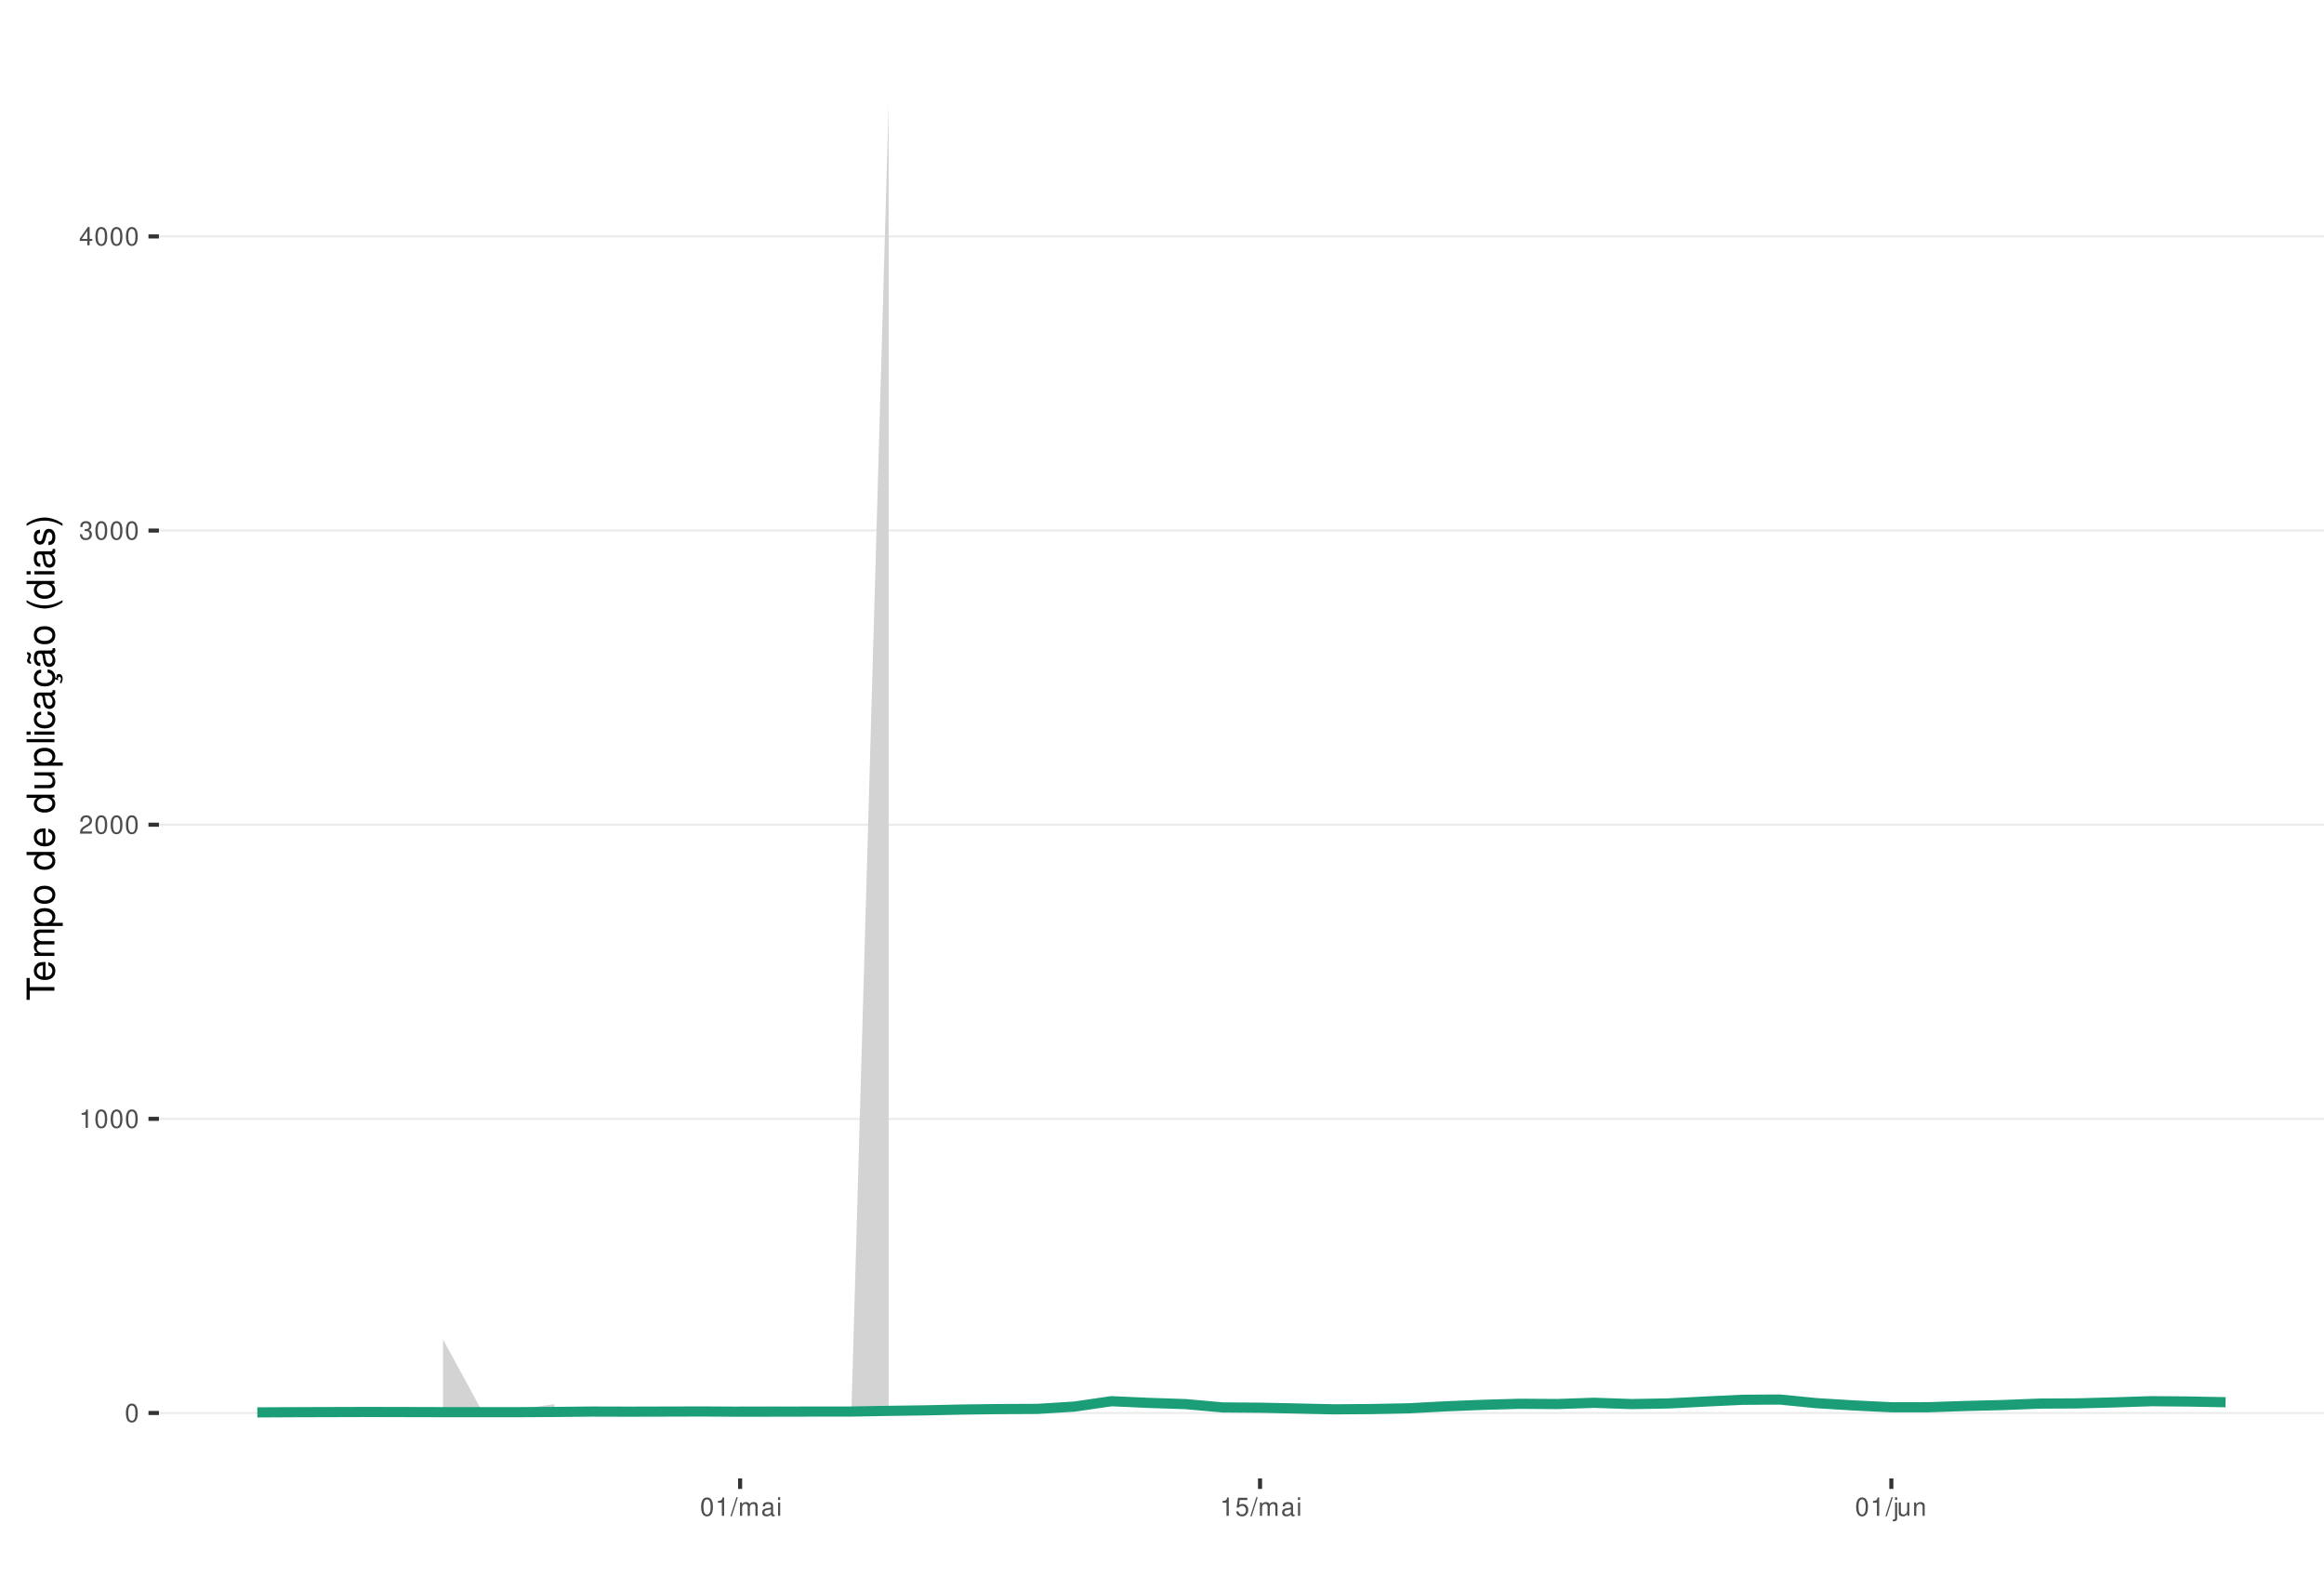
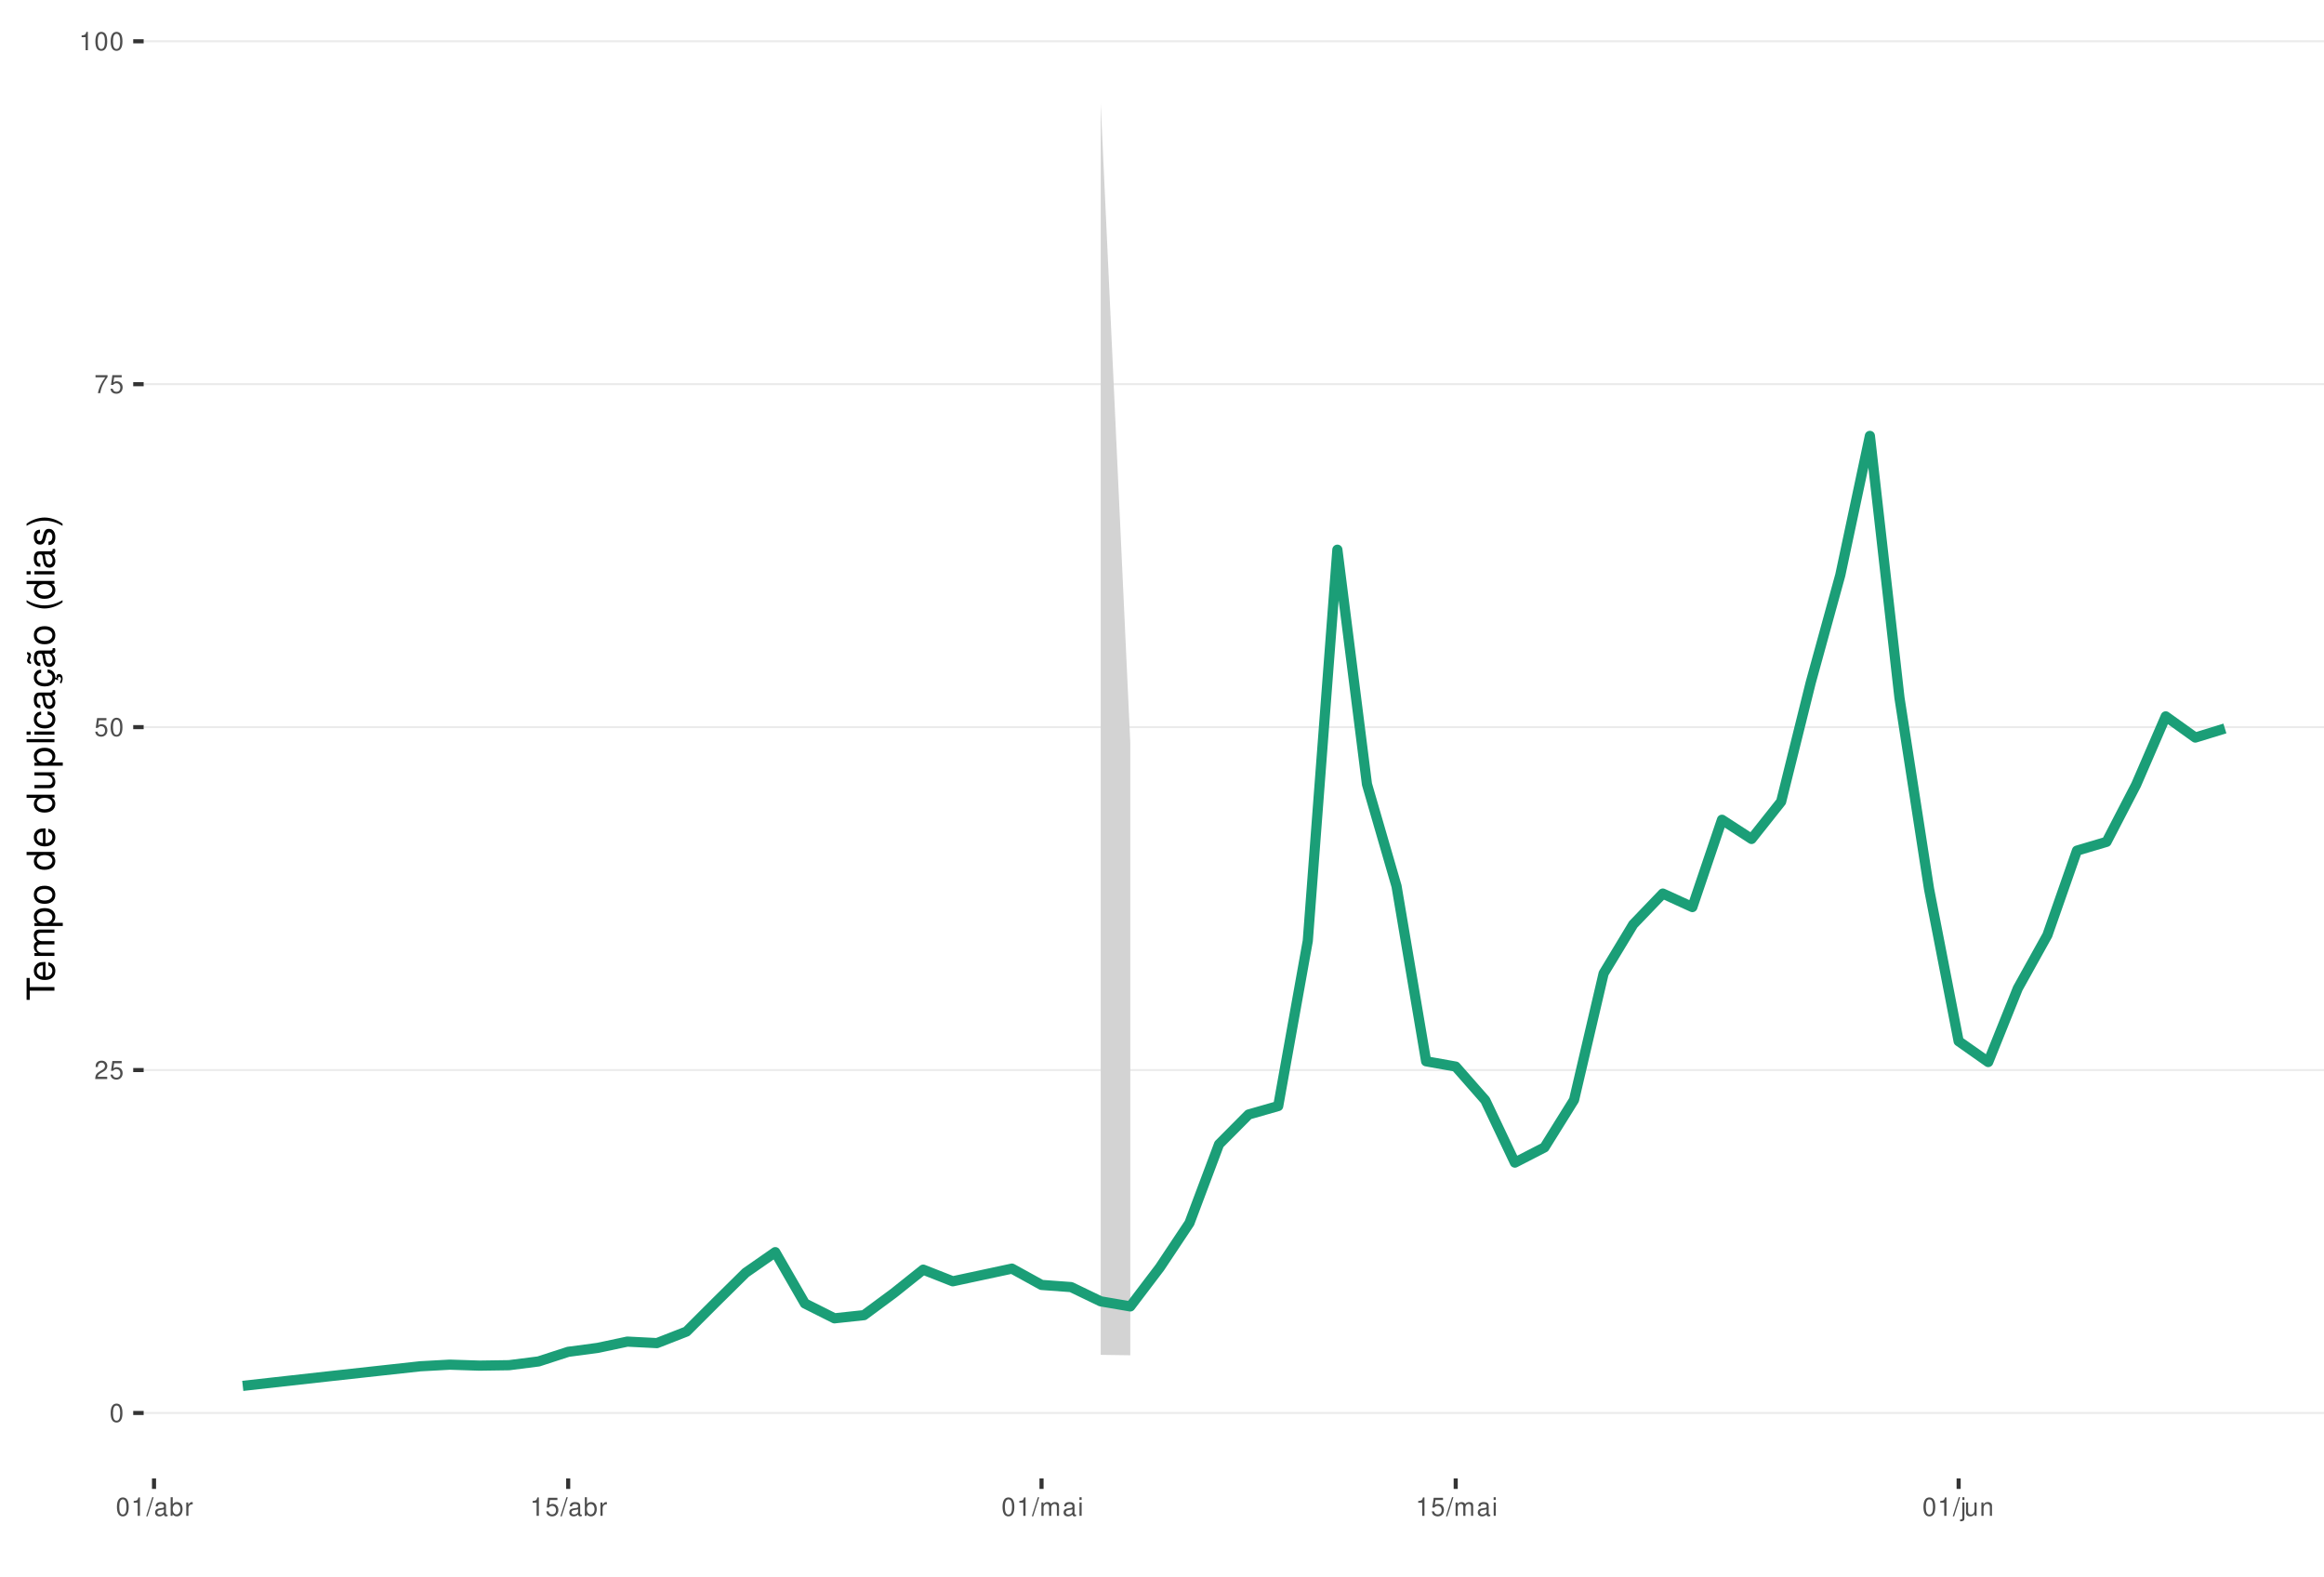
<svg xmlns="http://www.w3.org/2000/svg" xmlns:xlink="http://www.w3.org/1999/xlink" width="609pt" height="413pt" viewBox="0 0 609 413" version="1.1">
  <defs>
    <g>
      <symbol overflow="visible" id="glyph0-0">
        <path style="stroke:none;" d="" />
      </symbol>
      <symbol overflow="visible" id="glyph0-1">
        <path style="stroke:none;" d="M 1.828 -4.812 C 1.391 -4.812 0.984 -4.609 0.75 -4.281 C 0.438 -3.859 0.281 -3.219 0.281 -2.328 C 0.281 -0.703 0.812 0.156 1.828 0.156 C 2.828 0.156 3.375 -0.703 3.375 -2.297 C 3.375 -3.219 3.234 -3.844 2.922 -4.281 C 2.672 -4.625 2.281 -4.812 1.828 -4.812 Z M 1.828 -4.297 C 2.469 -4.297 2.781 -3.641 2.781 -2.344 C 2.781 -0.969 2.469 -0.328 1.812 -0.328 C 1.203 -0.328 0.891 -1 0.891 -2.328 C 0.891 -3.641 1.203 -4.297 1.828 -4.297 Z M 1.828 -4.297 " />
      </symbol>
      <symbol overflow="visible" id="glyph0-2">
+         <path style="stroke:none;" d="M 3.375 -0.578 L 0.891 -0.578 C 0.938 -0.984 1.156 -1.234 1.734 -1.578 L 2.406 -1.953 C 3.062 -2.328 3.406 -2.812 3.406 -3.406 C 3.406 -3.812 3.234 -4.188 2.969 -4.438 C 2.688 -4.688 2.344 -4.812 1.891 -4.812 C 1.297 -4.812 0.844 -4.594 0.578 -4.188 C 0.422 -3.938 0.344 -3.641 0.328 -3.141 L 0.922 -3.141 C 0.938 -3.469 0.984 -3.672 1.062 -3.828 C 1.219 -4.125 1.516 -4.297 1.875 -4.297 C 2.406 -4.297 2.797 -3.906 2.797 -3.391 C 2.797 -3.016 2.578 -2.672 2.156 -2.438 L 1.547 -2.078 C 0.562 -1.516 0.281 -1.062 0.219 0 L 3.375 0 Z M 3.375 -0.578 " />
+       </symbol>
+       <symbol overflow="visible" id="glyph0-3">
+         <path style="stroke:none;" d="M 3.172 -4.719 L 0.734 -4.719 L 0.375 -2.156 L 0.922 -2.156 C 1.188 -2.469 1.422 -2.594 1.797 -2.594 C 2.422 -2.594 2.812 -2.156 2.812 -1.453 C 2.812 -0.781 2.422 -0.359 1.781 -0.359 C 1.266 -0.359 0.953 -0.625 0.812 -1.156 L 0.234 -1.156 C 0.312 -0.766 0.375 -0.578 0.516 -0.406 C 0.781 -0.047 1.266 0.156 1.797 0.156 C 2.75 0.156 3.422 -0.547 3.422 -1.531 C 3.422 -2.469 2.797 -3.109 1.891 -3.109 C 1.562 -3.109 1.297 -3.016 1.016 -2.828 L 1.203 -4.141 L 3.172 -4.141 Z M 3.172 -4.719 " />
+       </symbol>
+       <symbol overflow="visible" id="glyph0-4">
+         <path style="stroke:none;" d="M 3.469 -4.719 L 0.312 -4.719 L 0.312 -4.141 L 2.859 -4.141 C 1.734 -2.531 1.266 -1.547 0.922 0 L 1.547 0 C 1.797 -1.516 2.391 -2.812 3.469 -4.234 Z M 3.469 -4.719 " />
+       </symbol>
+       <symbol overflow="visible" id="glyph0-5">
        <path style="stroke:none;" d="M 1.719 -3.422 L 1.719 0 L 2.312 0 L 2.312 -4.812 L 1.922 -4.812 C 1.719 -4.078 1.578 -3.969 0.672 -3.859 L 0.672 -3.422 Z M 1.719 -3.422 " />
-       </symbol>
-       <symbol overflow="visible" id="glyph0-3">
-         <path style="stroke:none;" d="M 3.375 -0.578 L 0.891 -0.578 C 0.938 -0.984 1.156 -1.234 1.734 -1.578 L 2.406 -1.953 C 3.062 -2.328 3.406 -2.812 3.406 -3.406 C 3.406 -3.812 3.234 -4.188 2.969 -4.438 C 2.688 -4.688 2.344 -4.812 1.891 -4.812 C 1.297 -4.812 0.844 -4.594 0.578 -4.188 C 0.422 -3.938 0.344 -3.641 0.328 -3.141 L 0.922 -3.141 C 0.938 -3.469 0.984 -3.672 1.062 -3.828 C 1.219 -4.125 1.516 -4.297 1.875 -4.297 C 2.406 -4.297 2.797 -3.906 2.797 -3.391 C 2.797 -3.016 2.578 -2.672 2.156 -2.438 L 1.547 -2.078 C 0.562 -1.516 0.281 -1.062 0.219 0 L 3.375 0 Z M 3.375 -0.578 " />
-       </symbol>
-       <symbol overflow="visible" id="glyph0-4">
-         <path style="stroke:none;" d="M 1.469 -2.219 L 1.797 -2.219 C 2.422 -2.219 2.766 -1.922 2.766 -1.344 C 2.766 -0.734 2.406 -0.359 1.797 -0.359 C 1.156 -0.359 0.844 -0.688 0.797 -1.391 L 0.219 -1.391 C 0.234 -1.016 0.312 -0.766 0.422 -0.547 C 0.672 -0.078 1.125 0.156 1.766 0.156 C 2.75 0.156 3.375 -0.438 3.375 -1.344 C 3.375 -1.953 3.141 -2.297 2.562 -2.484 C 3.016 -2.672 3.234 -3 3.234 -3.484 C 3.234 -4.312 2.688 -4.812 1.797 -4.812 C 0.844 -4.812 0.328 -4.281 0.312 -3.266 L 0.906 -3.266 C 0.906 -3.547 0.938 -3.719 1 -3.875 C 1.141 -4.141 1.438 -4.297 1.797 -4.297 C 2.312 -4.297 2.625 -3.984 2.625 -3.469 C 2.625 -3.125 2.516 -2.922 2.25 -2.812 C 2.094 -2.75 1.875 -2.719 1.469 -2.703 Z M 1.469 -2.219 " />
-       </symbol>
-       <symbol overflow="visible" id="glyph0-5">
-         <path style="stroke:none;" d="M 2.172 -1.172 L 2.172 0 L 2.766 0 L 2.766 -1.172 L 3.469 -1.172 L 3.469 -1.688 L 2.766 -1.688 L 2.766 -4.812 L 2.328 -4.812 L 0.188 -1.781 L 0.188 -1.172 Z M 2.172 -1.688 L 0.703 -1.688 L 2.172 -3.812 Z M 2.172 -1.688 " />
      </symbol>
      <symbol overflow="visible" id="glyph0-6">
        <path style="stroke:none;" d="M 1.531 -4.859 L -0.047 0.141 L 0.312 0.141 L 1.891 -4.859 Z M 1.531 -4.859 " />
      </symbol>
      <symbol overflow="visible" id="glyph0-7">
+         <path style="stroke:none;" d="M 3.562 -0.328 C 3.5 -0.312 3.469 -0.312 3.438 -0.312 C 3.25 -0.312 3.141 -0.406 3.141 -0.578 L 3.141 -2.641 C 3.141 -3.25 2.688 -3.594 1.828 -3.594 C 1.312 -3.594 0.906 -3.438 0.672 -3.188 C 0.516 -3 0.453 -2.797 0.438 -2.453 L 0.984 -2.453 C 1.031 -2.875 1.297 -3.078 1.812 -3.078 C 2.312 -3.078 2.594 -2.891 2.594 -2.562 L 2.594 -2.406 C 2.578 -2.172 2.469 -2.078 2.016 -2.031 C 1.219 -1.922 1.109 -1.891 0.891 -1.812 C 0.484 -1.641 0.281 -1.328 0.281 -0.875 C 0.281 -0.25 0.719 0.156 1.422 0.156 C 1.859 0.156 2.219 0 2.609 -0.359 C 2.656 0 2.828 0.156 3.188 0.156 C 3.297 0.156 3.375 0.141 3.562 0.094 Z M 2.594 -1.094 C 2.594 -0.906 2.531 -0.797 2.375 -0.641 C 2.141 -0.438 1.875 -0.328 1.547 -0.328 C 1.109 -0.328 0.859 -0.547 0.859 -0.891 C 0.859 -1.266 1.094 -1.438 1.703 -1.531 C 2.297 -1.609 2.406 -1.641 2.594 -1.719 Z M 2.594 -1.094 " />
+       </symbol>
+       <symbol overflow="visible" id="glyph0-8">
+         <path style="stroke:none;" d="M 0.359 -4.859 L 0.359 0 L 0.859 0 L 0.859 -0.453 C 1.125 -0.047 1.484 0.156 1.969 0.156 C 2.875 0.156 3.484 -0.594 3.484 -1.75 C 3.484 -2.891 2.922 -3.594 1.984 -3.594 C 1.516 -3.594 1.172 -3.406 0.906 -3.016 L 0.906 -4.859 Z M 1.891 -3.062 C 2.5 -3.062 2.906 -2.531 2.906 -1.703 C 2.906 -0.906 2.484 -0.359 1.891 -0.359 C 1.297 -0.359 0.906 -0.906 0.906 -1.719 C 0.906 -2.531 1.297 -3.062 1.891 -3.062 Z M 1.891 -3.062 " />
+       </symbol>
+       <symbol overflow="visible" id="glyph0-9">
+         <path style="stroke:none;" d="M 0.453 -3.484 L 0.453 0 L 1.016 0 L 1.016 -1.812 C 1.031 -2.656 1.375 -3.016 2.141 -3 L 2.141 -3.562 C 2.047 -3.578 1.984 -3.594 1.922 -3.594 C 1.562 -3.594 1.297 -3.375 0.969 -2.859 L 0.969 -3.484 Z M 0.453 -3.484 " />
+       </symbol>
+       <symbol overflow="visible" id="glyph0-10">
        <path style="stroke:none;" d="M 0.469 -3.484 L 0.469 0 L 1.031 0 L 1.031 -2.188 C 1.031 -2.703 1.391 -3.109 1.844 -3.109 C 2.25 -3.109 2.484 -2.844 2.484 -2.406 L 2.484 0 L 3.047 0 L 3.047 -2.188 C 3.047 -2.703 3.422 -3.109 3.875 -3.109 C 4.266 -3.109 4.516 -2.844 4.516 -2.406 L 4.516 0 L 5.078 0 L 5.078 -2.609 C 5.078 -3.234 4.719 -3.594 4.062 -3.594 C 3.594 -3.594 3.312 -3.453 2.984 -3.062 C 2.781 -3.422 2.5 -3.594 2.047 -3.594 C 1.578 -3.594 1.266 -3.422 0.984 -3 L 0.984 -3.484 Z M 0.469 -3.484 " />
      </symbol>
-       <symbol overflow="visible" id="glyph0-8">
-         <path style="stroke:none;" d="M 3.562 -0.328 C 3.5 -0.312 3.469 -0.312 3.438 -0.312 C 3.25 -0.312 3.141 -0.406 3.141 -0.578 L 3.141 -2.641 C 3.141 -3.25 2.688 -3.594 1.828 -3.594 C 1.312 -3.594 0.906 -3.438 0.672 -3.188 C 0.516 -3 0.453 -2.797 0.438 -2.453 L 0.984 -2.453 C 1.031 -2.875 1.297 -3.078 1.812 -3.078 C 2.312 -3.078 2.594 -2.891 2.594 -2.562 L 2.594 -2.406 C 2.578 -2.172 2.469 -2.078 2.016 -2.031 C 1.219 -1.922 1.109 -1.891 0.891 -1.812 C 0.484 -1.641 0.281 -1.328 0.281 -0.875 C 0.281 -0.25 0.719 0.156 1.422 0.156 C 1.859 0.156 2.219 0 2.609 -0.359 C 2.656 0 2.828 0.156 3.188 0.156 C 3.297 0.156 3.375 0.141 3.562 0.094 Z M 2.594 -1.094 C 2.594 -0.906 2.531 -0.797 2.375 -0.641 C 2.141 -0.438 1.875 -0.328 1.547 -0.328 C 1.109 -0.328 0.859 -0.547 0.859 -0.891 C 0.859 -1.266 1.094 -1.438 1.703 -1.531 C 2.297 -1.609 2.406 -1.641 2.594 -1.719 Z M 2.594 -1.094 " />
-       </symbol>
-       <symbol overflow="visible" id="glyph0-9">
+       <symbol overflow="visible" id="glyph0-11">
        <path style="stroke:none;" d="M 1 -3.484 L 0.453 -3.484 L 0.453 0 L 1 0 Z M 1 -4.859 L 0.438 -4.859 L 0.438 -4.156 L 1 -4.156 Z M 1 -4.859 " />
      </symbol>
-       <symbol overflow="visible" id="glyph0-10">
-         <path style="stroke:none;" d="M 3.172 -4.719 L 0.734 -4.719 L 0.375 -2.156 L 0.922 -2.156 C 1.188 -2.469 1.422 -2.594 1.797 -2.594 C 2.422 -2.594 2.812 -2.156 2.812 -1.453 C 2.812 -0.781 2.422 -0.359 1.781 -0.359 C 1.266 -0.359 0.953 -0.625 0.812 -1.156 L 0.234 -1.156 C 0.312 -0.766 0.375 -0.578 0.516 -0.406 C 0.781 -0.047 1.266 0.156 1.797 0.156 C 2.75 0.156 3.422 -0.547 3.422 -1.531 C 3.422 -2.469 2.797 -3.109 1.891 -3.109 C 1.562 -3.109 1.297 -3.016 1.016 -2.828 L 1.203 -4.141 L 3.172 -4.141 Z M 3.172 -4.719 " />
-       </symbol>
-       <symbol overflow="visible" id="glyph0-11">
+       <symbol overflow="visible" id="glyph0-12">
        <path style="stroke:none;" d="M 0.469 -3.484 L 0.469 0.5 C 0.469 0.859 0.359 0.969 0.016 0.969 C -0.031 0.969 -0.047 0.969 -0.125 0.953 L -0.125 1.438 C -0.047 1.438 -0.016 1.453 0.062 1.453 C 0.688 1.453 1.016 1.203 1.016 0.719 L 1.016 -3.484 Z M 1.016 -4.859 L 0.469 -4.859 L 0.469 -4.156 L 1.016 -4.156 Z M 1.016 -4.859 " />
      </symbol>
-       <symbol overflow="visible" id="glyph0-12">
+       <symbol overflow="visible" id="glyph0-13">
        <path style="stroke:none;" d="M 3.203 0 L 3.203 -3.484 L 2.656 -3.484 L 2.656 -1.516 C 2.656 -0.797 2.281 -0.328 1.703 -0.328 C 1.266 -0.328 0.984 -0.594 0.984 -1.016 L 0.984 -3.484 L 0.438 -3.484 L 0.438 -0.797 C 0.438 -0.219 0.859 0.156 1.547 0.156 C 2.062 0.156 2.391 -0.031 2.703 -0.484 L 2.703 0 Z M 3.203 0 " />
      </symbol>
-       <symbol overflow="visible" id="glyph0-13">
+       <symbol overflow="visible" id="glyph0-14">
        <path style="stroke:none;" d="M 0.469 -3.484 L 0.469 0 L 1.031 0 L 1.031 -1.922 C 1.031 -2.641 1.391 -3.109 1.969 -3.109 C 2.406 -3.109 2.688 -2.828 2.688 -2.422 L 2.688 0 L 3.234 0 L 3.234 -2.641 C 3.234 -3.219 2.812 -3.594 2.141 -3.594 C 1.625 -3.594 1.281 -3.391 0.984 -2.906 L 0.984 -3.484 Z M 0.469 -3.484 " />
      </symbol>
      <symbol overflow="visible" id="glyph1-0">
        <path style="stroke:none;" d="" />
      </symbol>
      <symbol overflow="visible" id="glyph1-1">
        <path style="stroke:none;" d="M -6.469 -3.547 L -6.469 -5.938 L -7.297 -5.938 L -7.297 -0.203 L -6.469 -0.203 L -6.469 -2.609 L 0 -2.609 L 0 -3.547 Z M -6.469 -3.547 " />
      </symbol>
      <symbol overflow="visible" id="glyph1-2">
        <path style="stroke:none;" d="M -2.344 -5.125 C -3.141 -5.125 -3.625 -5.062 -4.016 -4.922 C -4.875 -4.578 -5.391 -3.781 -5.391 -2.797 C -5.391 -1.344 -4.281 -0.406 -2.547 -0.406 C -0.812 -0.406 0.234 -1.297 0.234 -2.781 C 0.234 -3.984 -0.453 -4.812 -1.594 -5.016 L -1.594 -4.188 C -0.906 -3.953 -0.547 -3.484 -0.547 -2.812 C -0.547 -2.281 -0.781 -1.828 -1.219 -1.547 C -1.516 -1.344 -1.812 -1.281 -2.344 -1.266 Z M -3.016 -1.297 C -3.984 -1.359 -4.625 -1.953 -4.625 -2.797 C -4.625 -3.641 -3.953 -4.234 -3.016 -4.234 Z M -3.016 -1.297 " />
      </symbol>
      <symbol overflow="visible" id="glyph1-3">
        <path style="stroke:none;" d="M -5.234 -0.703 L 0 -0.703 L 0 -1.547 L -3.297 -1.547 C -4.047 -1.547 -4.656 -2.094 -4.656 -2.766 C -4.656 -3.391 -4.281 -3.734 -3.609 -3.734 L 0 -3.734 L 0 -4.578 L -3.297 -4.578 C -4.047 -4.578 -4.656 -5.125 -4.656 -5.812 C -4.656 -6.422 -4.266 -6.781 -3.609 -6.781 L 0 -6.781 L 0 -7.625 L -3.938 -7.625 C -4.875 -7.625 -5.391 -7.078 -5.391 -6.094 C -5.391 -5.406 -5.188 -4.984 -4.594 -4.484 C -5.156 -4.188 -5.391 -3.766 -5.391 -3.078 C -5.391 -2.375 -5.125 -1.906 -4.5 -1.469 L -5.234 -1.469 Z M -5.234 -0.703 " />
      </symbol>
      <symbol overflow="visible" id="glyph1-4">
        <path style="stroke:none;" d="M 2.188 -0.547 L 2.188 -1.375 L -0.547 -1.375 C -0.016 -1.812 0.234 -2.312 0.234 -2.984 C 0.234 -4.344 -0.859 -5.234 -2.531 -5.234 C -4.297 -5.234 -5.391 -4.375 -5.391 -2.984 C -5.391 -2.266 -5.062 -1.703 -4.453 -1.312 L -5.234 -1.312 L -5.234 -0.547 Z M -4.609 -2.844 C -4.609 -3.766 -3.797 -4.359 -2.547 -4.359 C -1.359 -4.359 -0.547 -3.75 -0.547 -2.844 C -0.547 -1.953 -1.344 -1.375 -2.578 -1.375 C -3.812 -1.375 -4.609 -1.953 -4.609 -2.844 Z M -4.609 -2.844 " />
      </symbol>
      <symbol overflow="visible" id="glyph1-5">
        <path style="stroke:none;" d="M -5.391 -2.719 C -5.391 -1.234 -4.344 -0.359 -2.578 -0.359 C -0.812 -0.359 0.234 -1.234 0.234 -2.734 C 0.234 -4.203 -0.812 -5.094 -2.547 -5.094 C -4.359 -5.094 -5.391 -4.234 -5.391 -2.719 Z M -4.625 -2.734 C -4.625 -3.672 -3.844 -4.234 -2.547 -4.234 C -1.312 -4.234 -0.547 -3.656 -0.547 -2.734 C -0.547 -1.797 -1.312 -1.234 -2.578 -1.234 C -3.844 -1.234 -4.625 -1.797 -4.625 -2.734 Z M -4.625 -2.734 " />
      </symbol>
      <symbol overflow="visible" id="glyph1-6">
        <path style="stroke:none;" d="" />
      </symbol>
      <symbol overflow="visible" id="glyph1-7">
        <path style="stroke:none;" d="M -7.297 -4.953 L -7.297 -4.125 L -4.578 -4.125 C -5.109 -3.766 -5.391 -3.203 -5.391 -2.516 C -5.391 -1.156 -4.297 -0.266 -2.625 -0.266 C -0.859 -0.266 0.234 -1.125 0.234 -2.547 C 0.234 -3.266 -0.047 -3.766 -0.688 -4.203 L 0 -4.203 L 0 -4.953 Z M -4.609 -2.656 C -4.609 -3.547 -3.812 -4.125 -2.562 -4.125 C -1.344 -4.125 -0.547 -3.547 -0.547 -2.656 C -0.547 -1.734 -1.359 -1.125 -2.578 -1.125 C -3.797 -1.125 -4.609 -1.734 -4.609 -2.656 Z M -4.609 -2.656 " />
      </symbol>
      <symbol overflow="visible" id="glyph1-8">
        <path style="stroke:none;" d="M 0 -4.812 L -5.234 -4.812 L -5.234 -3.984 L -2.266 -3.984 C -1.203 -3.984 -0.5 -3.438 -0.5 -2.562 C -0.5 -1.906 -0.906 -1.484 -1.531 -1.484 L -5.234 -1.484 L -5.234 -0.656 L -1.203 -0.656 C -0.328 -0.656 0.234 -1.297 0.234 -2.312 C 0.234 -3.094 -0.047 -3.578 -0.734 -4.062 L 0 -4.062 Z M 0 -4.812 " />
      </symbol>
      <symbol overflow="visible" id="glyph1-9">
        <path style="stroke:none;" d="M -7.297 -1.516 L -7.297 -0.688 L 0 -0.688 L 0 -1.516 Z M -7.297 -1.516 " />
      </symbol>
      <symbol overflow="visible" id="glyph1-10">
        <path style="stroke:none;" d="M -5.234 -1.5 L -5.234 -0.672 L 0 -0.672 L 0 -1.5 Z M -7.297 -1.5 L -7.297 -0.656 L -6.234 -0.656 L -6.234 -1.5 Z M -7.297 -1.5 " />
      </symbol>
      <symbol overflow="visible" id="glyph1-11">
        <path style="stroke:none;" d="M -3.484 -4.703 C -3.984 -4.672 -4.312 -4.562 -4.609 -4.359 C -5.094 -4 -5.391 -3.375 -5.391 -2.641 C -5.391 -1.219 -4.266 -0.312 -2.531 -0.312 C -0.844 -0.312 0.234 -1.203 0.234 -2.625 C 0.234 -3.875 -0.516 -4.672 -1.797 -4.766 L -1.797 -3.938 C -0.953 -3.797 -0.547 -3.359 -0.547 -2.656 C -0.547 -1.734 -1.297 -1.188 -2.531 -1.188 C -3.844 -1.188 -4.625 -1.719 -4.625 -2.625 C -4.625 -3.328 -4.203 -3.766 -3.484 -3.875 Z M -3.484 -4.703 " />
      </symbol>
      <symbol overflow="visible" id="glyph1-12">
        <path style="stroke:none;" d="M -0.484 -5.344 C -0.469 -5.266 -0.469 -5.219 -0.469 -5.172 C -0.469 -4.875 -0.625 -4.719 -0.875 -4.719 L -3.953 -4.719 C -4.891 -4.719 -5.391 -4.047 -5.391 -2.75 C -5.391 -1.984 -5.172 -1.375 -4.781 -1.016 C -4.516 -0.766 -4.203 -0.672 -3.688 -0.656 L -3.688 -1.484 C -4.328 -1.562 -4.625 -1.938 -4.625 -2.719 C -4.625 -3.484 -4.344 -3.891 -3.844 -3.891 L -3.625 -3.891 C -3.266 -3.875 -3.125 -3.703 -3.047 -3.016 C -2.891 -1.844 -2.844 -1.656 -2.719 -1.344 C -2.453 -0.734 -2 -0.422 -1.312 -0.422 C -0.375 -0.422 0.234 -1.078 0.234 -2.141 C 0.234 -2.797 0 -3.328 -0.547 -3.922 C 0 -3.984 0.234 -4.234 0.234 -4.781 C 0.234 -4.953 0.203 -5.062 0.141 -5.344 Z M -1.656 -3.891 C -1.375 -3.891 -1.203 -3.812 -0.969 -3.562 C -0.656 -3.219 -0.5 -2.812 -0.5 -2.312 C -0.5 -1.672 -0.812 -1.297 -1.344 -1.297 C -1.891 -1.297 -2.172 -1.656 -2.297 -2.547 C -2.422 -3.438 -2.453 -3.609 -2.594 -3.891 Z M -1.656 -3.891 " />
      </symbol>
      <symbol overflow="visible" id="glyph1-13">
        <path style="stroke:none;" d="M 0.234 -2.641 C 0.234 -3.875 -0.547 -4.703 -1.797 -4.766 L -1.797 -3.938 C -0.953 -3.797 -0.531 -3.359 -0.531 -2.656 C -0.531 -1.734 -1.281 -1.188 -2.516 -1.188 C -3.844 -1.188 -4.625 -1.719 -4.625 -2.625 C -4.625 -3.328 -4.203 -3.766 -3.484 -3.875 L -3.484 -4.703 C -3.984 -4.672 -4.312 -4.562 -4.609 -4.359 C -5.094 -4 -5.391 -3.375 -5.391 -2.641 C -5.391 -1.219 -4.266 -0.312 -2.531 -0.312 C -1.469 -0.312 -0.625 -0.672 -0.156 -1.312 C 0.047 -1.594 0.125 -1.812 0.203 -2.25 L 0.922 -1.938 L 0.984 -2.062 C 0.938 -2.188 0.906 -2.25 0.906 -2.375 C 0.906 -2.656 1.047 -2.828 1.281 -2.828 C 1.547 -2.828 1.734 -2.594 1.734 -2.297 C 1.734 -2.031 1.672 -1.844 1.438 -1.406 L 1.406 -1.312 L 1.812 -1.094 C 2.078 -1.75 2.141 -1.953 2.141 -2.344 C 2.141 -3.109 1.781 -3.578 1.203 -3.578 C 0.781 -3.578 0.547 -3.297 0.547 -2.797 C 0.547 -2.703 0.547 -2.641 0.562 -2.516 Z M 0.234 -2.641 " />
      </symbol>
      <symbol overflow="visible" id="glyph1-14">
        <path style="stroke:none;" d="M -0.484 -5.344 C -0.469 -5.266 -0.469 -5.219 -0.469 -5.172 C -0.469 -4.875 -0.625 -4.719 -0.875 -4.719 L -3.953 -4.719 C -4.891 -4.719 -5.391 -4.047 -5.391 -2.75 C -5.391 -1.984 -5.172 -1.375 -4.781 -1.016 C -4.516 -0.766 -4.203 -0.672 -3.688 -0.656 L -3.688 -1.484 C -4.328 -1.562 -4.625 -1.938 -4.625 -2.719 C -4.625 -3.484 -4.344 -3.891 -3.844 -3.891 L -3.625 -3.891 C -3.266 -3.875 -3.125 -3.703 -3.047 -3.016 C -2.891 -1.844 -2.844 -1.656 -2.719 -1.344 C -2.453 -0.734 -2 -0.422 -1.312 -0.422 C -0.375 -0.422 0.234 -1.078 0.234 -2.141 C 0.234 -2.797 0 -3.328 -0.547 -3.922 C 0 -3.984 0.234 -4.234 0.234 -4.781 C 0.234 -4.953 0.203 -5.062 0.141 -5.344 Z M -1.656 -3.891 C -1.375 -3.891 -1.203 -3.812 -0.969 -3.562 C -0.656 -3.219 -0.5 -2.812 -0.5 -2.312 C -0.5 -1.672 -0.812 -1.297 -1.344 -1.297 C -1.891 -1.297 -2.172 -1.656 -2.297 -2.547 C -2.422 -3.438 -2.453 -3.609 -2.594 -3.891 Z M -7.172 -3.75 C -6.922 -3.672 -6.812 -3.547 -6.812 -3.375 C -6.812 -3.25 -6.875 -2.984 -6.984 -2.734 C -7.156 -2.312 -7.172 -2.25 -7.172 -2.047 C -7.172 -1.594 -6.797 -1.297 -6.141 -1.188 L -6.141 -1.766 C -6.375 -1.812 -6.5 -1.938 -6.5 -2.094 C -6.5 -2.203 -6.469 -2.344 -6.375 -2.578 C -6.156 -3.156 -6.125 -3.234 -6.125 -3.438 C -6.125 -3.922 -6.484 -4.219 -7.172 -4.312 Z M -7.172 -3.75 " />
      </symbol>
      <symbol overflow="visible" id="glyph1-15">
        <path style="stroke:none;" d="M -7.297 -2.359 C -5.984 -1.359 -4.156 -0.734 -2.594 -0.734 C -1.016 -0.734 0.812 -1.359 2.125 -2.359 L 2.125 -2.906 C 0.688 -2.031 -0.984 -1.547 -2.594 -1.547 C -4.188 -1.547 -5.875 -2.031 -7.297 -2.906 Z M -7.297 -2.359 " />
      </symbol>
      <symbol overflow="visible" id="glyph1-16">
        <path style="stroke:none;" d="M -3.781 -4.375 C -4.812 -4.375 -5.391 -3.688 -5.391 -2.484 C -5.391 -1.266 -4.766 -0.469 -3.797 -0.469 C -2.969 -0.469 -2.578 -0.891 -2.281 -2.125 L -2.094 -2.906 C -1.953 -3.484 -1.734 -3.719 -1.375 -3.719 C -0.875 -3.719 -0.547 -3.234 -0.547 -2.5 C -0.547 -2.047 -0.672 -1.672 -0.891 -1.453 C -1.047 -1.328 -1.188 -1.266 -1.562 -1.219 L -1.562 -0.344 C -0.344 -0.375 0.234 -1.062 0.234 -2.438 C 0.234 -3.75 -0.422 -4.594 -1.438 -4.594 C -2.203 -4.594 -2.641 -4.156 -2.891 -3.109 L -3.078 -2.312 C -3.234 -1.625 -3.453 -1.344 -3.828 -1.344 C -4.312 -1.344 -4.625 -1.766 -4.625 -2.453 C -4.625 -3.125 -4.328 -3.484 -3.781 -3.5 Z M -3.781 -4.375 " />
      </symbol>
      <symbol overflow="visible" id="glyph1-17">
        <path style="stroke:none;" d="M 2.125 -0.938 C 0.812 -1.938 -1.016 -2.562 -2.578 -2.562 C -4.156 -2.562 -5.984 -1.938 -7.297 -0.938 L -7.297 -0.375 C -5.859 -1.266 -4.188 -1.75 -2.578 -1.75 C -0.984 -1.75 0.703 -1.266 2.125 -0.375 Z M 2.125 -0.938 " />
      </symbol>
    </g>
    <clipPath id="clip1">
-       <path d="M 41.645 9.961 L 609 9.961 L 609 387.328 L 41.645 387.328 Z M 41.645 9.961 " />
+       <path d="M 37.645 9.961 L 609 9.961 L 609 387.328 L 37.645 387.328 Z M 37.645 9.961 " />
    </clipPath>
    <clipPath id="clip2">
-       <path d="M 41.645 369 L 609 369 L 609 371 L 41.645 371 Z M 41.645 369 " />
+       <path d="M 37.645 369 L 609 369 L 609 371 L 37.645 371 Z M 37.645 369 " />
    </clipPath>
    <clipPath id="clip3">
-       <path d="M 41.645 292 L 609 292 L 609 294 L 41.645 294 Z M 41.645 292 " />
+       <path d="M 37.645 280 L 609 280 L 609 281 L 37.645 281 Z M 37.645 280 " />
    </clipPath>
    <clipPath id="clip4">
-       <path d="M 41.645 215 L 609 215 L 609 217 L 41.645 217 Z M 41.645 215 " />
+       <path d="M 37.645 190 L 609 190 L 609 191 L 37.645 191 Z M 37.645 190 " />
    </clipPath>
    <clipPath id="clip5">
-       <path d="M 41.645 138 L 609 138 L 609 140 L 41.645 140 Z M 41.645 138 " />
+       <path d="M 37.645 100 L 609 100 L 609 101 L 37.645 101 Z M 37.645 100 " />
    </clipPath>
    <clipPath id="clip6">
-       <path d="M 41.645 61 L 609 61 L 609 63 L 41.645 63 Z M 41.645 61 " />
+       <path d="M 37.645 10 L 609 10 L 609 12 L 37.645 12 Z M 37.645 10 " />
    </clipPath>
  </defs>
  <g id="surface261">
    <rect x="0" y="0" width="609" height="413" style="fill:rgb(100%,100%,100%);fill-opacity:1;stroke:none;" />
    <rect x="0" y="0" width="609" height="413" style="fill:rgb(100%,100%,100%);fill-opacity:1;stroke:none;" />
    <path style="fill:none;stroke-width:1.067;stroke-linecap:round;stroke-linejoin:round;stroke:rgb(100%,100%,100%);stroke-opacity:1;stroke-miterlimit:10;" d="M 0 413 L 609 413 L 609 0 L 0 0 Z M 0 413 " />
    <g clip-path="url(#clip1)" clip-rule="nonzero">
-       <path style=" stroke:none;fill-rule:nonzero;fill:rgb(100%,100%,100%);fill-opacity:1;" d="M 41.645 387.328 L 609 387.328 L 609 9.961 L 41.645 9.961 Z M 41.645 387.328 " />
+       <path style=" stroke:none;fill-rule:nonzero;fill:rgb(100%,100%,100%);fill-opacity:1;" d="M 37.645 387.328 L 609 387.328 L 609 9.961 L 37.645 9.961 Z M 37.645 387.328 " />
    </g>
    <g clip-path="url(#clip2)" clip-rule="nonzero">
-       <path style="fill:none;stroke-width:0.533;stroke-linecap:butt;stroke-linejoin:round;stroke:rgb(92.157%,92.157%,92.157%);stroke-opacity:1;stroke-miterlimit:10;" d="M 41.645 370.176 L 609 370.176 " />
+       <path style="fill:none;stroke-width:0.533;stroke-linecap:butt;stroke-linejoin:round;stroke:rgb(92.157%,92.157%,92.157%);stroke-opacity:1;stroke-miterlimit:10;" d="M 37.645 370.176 L 609 370.176 " />
    </g>
    <g clip-path="url(#clip3)" clip-rule="nonzero">
-       <path style="fill:none;stroke-width:0.533;stroke-linecap:butt;stroke-linejoin:round;stroke:rgb(92.157%,92.157%,92.157%);stroke-opacity:1;stroke-miterlimit:10;" d="M 41.645 293.117 L 609 293.117 " />
+       <path style="fill:none;stroke-width:0.533;stroke-linecap:butt;stroke-linejoin:round;stroke:rgb(92.157%,92.157%,92.157%);stroke-opacity:1;stroke-miterlimit:10;" d="M 37.645 280.336 L 609 280.336 " />
    </g>
    <g clip-path="url(#clip4)" clip-rule="nonzero">
-       <path style="fill:none;stroke-width:0.533;stroke-linecap:butt;stroke-linejoin:round;stroke:rgb(92.157%,92.157%,92.157%);stroke-opacity:1;stroke-miterlimit:10;" d="M 41.645 216.055 L 609 216.055 " />
+       <path style="fill:none;stroke-width:0.533;stroke-linecap:butt;stroke-linejoin:round;stroke:rgb(92.157%,92.157%,92.157%);stroke-opacity:1;stroke-miterlimit:10;" d="M 37.645 190.496 L 609 190.496 " />
    </g>
    <g clip-path="url(#clip5)" clip-rule="nonzero">
-       <path style="fill:none;stroke-width:0.533;stroke-linecap:butt;stroke-linejoin:round;stroke:rgb(92.157%,92.157%,92.157%);stroke-opacity:1;stroke-miterlimit:10;" d="M 41.645 138.996 L 609 138.996 " />
+       <path style="fill:none;stroke-width:0.533;stroke-linecap:butt;stroke-linejoin:round;stroke:rgb(92.157%,92.157%,92.157%);stroke-opacity:1;stroke-miterlimit:10;" d="M 37.645 100.652 L 609 100.652 " />
    </g>
    <g clip-path="url(#clip6)" clip-rule="nonzero">
-       <path style="fill:none;stroke-width:0.533;stroke-linecap:butt;stroke-linejoin:round;stroke:rgb(92.157%,92.157%,92.157%);stroke-opacity:1;stroke-miterlimit:10;" d="M 41.645 61.934 L 609 61.934 " />
-     </g>
-     <path style=" stroke:none;fill-rule:nonzero;fill:rgb(82.745%,82.745%,82.745%);fill-opacity:1;" d="M 116.094 350.91 L 125.824 368.777 L 135.555 369.238 L 145.285 367.855 L 145.285 370.035 L 135.555 370.059 L 125.824 370.066 L 116.094 370.07 Z M 116.094 350.91 " />
-     <path style=" stroke:none;fill-rule:nonzero;fill:rgb(82.745%,82.745%,82.745%);fill-opacity:1;" d="M 193.945 368.484 L 203.676 368.543 L 213.41 368.672 L 223.141 368.793 L 232.871 27.117 L 232.871 369.898 L 223.141 369.957 L 213.41 369.965 L 203.676 369.977 L 193.945 369.992 Z M 193.945 368.484 " />
-     <path style="fill:none;stroke-width:2.667;stroke-linecap:butt;stroke-linejoin:round;stroke:rgb(10.588%,61.961%,46.667%);stroke-opacity:1;stroke-miterlimit:10;" d="M 67.434 370.023 L 77.164 369.969 L 96.629 369.914 L 116.094 369.961 L 125.824 369.969 L 135.555 369.965 L 145.285 369.906 L 155.02 369.805 L 164.75 369.832 L 184.215 369.781 L 193.945 369.84 L 203.676 369.82 L 213.41 369.805 L 223.141 369.797 L 232.871 369.621 L 242.605 369.484 L 252.336 369.273 L 262.066 369.152 L 271.797 369.105 L 281.531 368.504 L 291.262 367.09 L 300.992 367.531 L 310.727 367.855 L 320.457 368.723 L 330.188 368.797 L 339.922 369.004 L 349.652 369.223 L 359.383 369.148 L 369.113 368.953 L 378.848 368.434 L 388.578 368.039 L 398.309 367.766 L 408.043 367.832 L 417.773 367.504 L 427.504 367.84 L 437.238 367.676 L 446.969 367.172 L 456.699 366.715 L 466.43 366.656 L 476.164 367.613 L 485.895 368.203 L 495.625 368.68 L 505.359 368.672 L 515.09 368.34 L 524.82 368.098 L 534.555 367.715 L 544.285 367.664 L 554.016 367.402 L 563.746 367.086 L 573.48 367.172 L 583.211 367.359 " />
-     <g style="fill:rgb(30.196%,30.196%,30.196%);fill-opacity:1;">
-       <use xlink:href="#glyph0-1" x="32.715" y="372.523" />
-     </g>
-     <g style="fill:rgb(30.196%,30.196%,30.196%);fill-opacity:1;">
-       <use xlink:href="#glyph0-2" x="20.715" y="295.465" />
-       <use xlink:href="#glyph0-1" x="24.715" y="295.465" />
-       <use xlink:href="#glyph0-1" x="28.715" y="295.465" />
-       <use xlink:href="#glyph0-1" x="32.715" y="295.465" />
-     </g>
-     <g style="fill:rgb(30.196%,30.196%,30.196%);fill-opacity:1;">
-       <use xlink:href="#glyph0-3" x="20.715" y="218.402" />
-       <use xlink:href="#glyph0-1" x="24.715" y="218.402" />
-       <use xlink:href="#glyph0-1" x="28.715" y="218.402" />
-       <use xlink:href="#glyph0-1" x="32.715" y="218.402" />
-     </g>
-     <g style="fill:rgb(30.196%,30.196%,30.196%);fill-opacity:1;">
-       <use xlink:href="#glyph0-4" x="20.715" y="141.344" />
-       <use xlink:href="#glyph0-1" x="24.715" y="141.344" />
-       <use xlink:href="#glyph0-1" x="28.715" y="141.344" />
-       <use xlink:href="#glyph0-1" x="32.715" y="141.344" />
-     </g>
-     <g style="fill:rgb(30.196%,30.196%,30.196%);fill-opacity:1;">
-       <use xlink:href="#glyph0-5" x="20.715" y="64.281" />
-       <use xlink:href="#glyph0-1" x="24.715" y="64.281" />
-       <use xlink:href="#glyph0-1" x="28.715" y="64.281" />
-       <use xlink:href="#glyph0-1" x="32.715" y="64.281" />
-     </g>
-     <path style="fill:none;stroke-width:1.067;stroke-linecap:butt;stroke-linejoin:round;stroke:rgb(20%,20%,20%);stroke-opacity:1;stroke-miterlimit:10;" d="M 38.906 370.176 L 41.645 370.176 " />
-     <path style="fill:none;stroke-width:1.067;stroke-linecap:butt;stroke-linejoin:round;stroke:rgb(20%,20%,20%);stroke-opacity:1;stroke-miterlimit:10;" d="M 38.906 293.117 L 41.645 293.117 " />
-     <path style="fill:none;stroke-width:1.067;stroke-linecap:butt;stroke-linejoin:round;stroke:rgb(20%,20%,20%);stroke-opacity:1;stroke-miterlimit:10;" d="M 38.906 216.055 L 41.645 216.055 " />
-     <path style="fill:none;stroke-width:1.067;stroke-linecap:butt;stroke-linejoin:round;stroke:rgb(20%,20%,20%);stroke-opacity:1;stroke-miterlimit:10;" d="M 38.906 138.996 L 41.645 138.996 " />
-     <path style="fill:none;stroke-width:1.067;stroke-linecap:butt;stroke-linejoin:round;stroke:rgb(20%,20%,20%);stroke-opacity:1;stroke-miterlimit:10;" d="M 38.906 61.934 L 41.645 61.934 " />
-     <path style="fill:none;stroke-width:1.067;stroke-linecap:butt;stroke-linejoin:round;stroke:rgb(20%,20%,20%);stroke-opacity:1;stroke-miterlimit:10;" d="M 193.945 390.07 L 193.945 387.328 " />
-     <path style="fill:none;stroke-width:1.067;stroke-linecap:butt;stroke-linejoin:round;stroke:rgb(20%,20%,20%);stroke-opacity:1;stroke-miterlimit:10;" d="M 330.188 390.07 L 330.188 387.328 " />
-     <path style="fill:none;stroke-width:1.067;stroke-linecap:butt;stroke-linejoin:round;stroke:rgb(20%,20%,20%);stroke-opacity:1;stroke-miterlimit:10;" d="M 495.625 390.07 L 495.625 387.328 " />
-     <g style="fill:rgb(30.196%,30.196%,30.196%);fill-opacity:1;">
-       <use xlink:href="#glyph0-1" x="183.445" y="397.109" />
-       <use xlink:href="#glyph0-2" x="187.445" y="397.109" />
-       <use xlink:href="#glyph0-6" x="191.445" y="397.109" />
-       <use xlink:href="#glyph0-7" x="193.445" y="397.109" />
-       <use xlink:href="#glyph0-8" x="199.445" y="397.109" />
-       <use xlink:href="#glyph0-9" x="203.445" y="397.109" />
-     </g>
-     <g style="fill:rgb(30.196%,30.196%,30.196%);fill-opacity:1;">
-       <use xlink:href="#glyph0-2" x="319.688" y="397.109" />
-       <use xlink:href="#glyph0-10" x="323.688" y="397.109" />
-       <use xlink:href="#glyph0-6" x="327.688" y="397.109" />
-       <use xlink:href="#glyph0-7" x="329.688" y="397.109" />
-       <use xlink:href="#glyph0-8" x="335.688" y="397.109" />
-       <use xlink:href="#glyph0-9" x="339.688" y="397.109" />
-     </g>
-     <g style="fill:rgb(30.196%,30.196%,30.196%);fill-opacity:1;">
-       <use xlink:href="#glyph0-1" x="486.125" y="397.109" />
-       <use xlink:href="#glyph0-2" x="490.125" y="397.109" />
-       <use xlink:href="#glyph0-6" x="494.125" y="397.109" />
-       <use xlink:href="#glyph0-11" x="496.125" y="397.109" />
-       <use xlink:href="#glyph0-12" x="497.125" y="397.109" />
-       <use xlink:href="#glyph0-13" x="501.125" y="397.109" />
+       <path style="fill:none;stroke-width:0.533;stroke-linecap:butt;stroke-linejoin:round;stroke:rgb(92.157%,92.157%,92.157%);stroke-opacity:1;stroke-miterlimit:10;" d="M 37.645 10.812 L 609 10.812 " />
+     </g>
+     <path style=" stroke:none;fill-rule:nonzero;fill:rgb(82.745%,82.745%,82.745%);fill-opacity:1;" d="M 288.438 27.117 L 296.188 194.52 L 296.188 355.055 L 288.438 354.945 Z M 288.438 27.117 " />
+     <path style="fill:none;stroke-width:2.667;stroke-linecap:butt;stroke-linejoin:round;stroke:rgb(10.588%,61.961%,46.667%);stroke-opacity:1;stroke-miterlimit:10;" d="M 63.617 363.074 L 86.875 360.488 L 110.129 357.941 L 117.883 357.516 L 125.637 357.77 L 133.387 357.656 L 141.141 356.672 L 148.895 354.152 L 156.645 353.121 L 164.398 351.477 L 172.148 351.871 L 179.902 348.84 L 187.656 341.09 L 195.406 333.438 L 203.16 328.039 L 210.914 341.484 L 218.664 345.375 L 226.418 344.543 L 234.168 338.812 L 241.922 332.625 L 249.676 335.676 L 265.18 332.355 L 272.934 336.629 L 280.684 337.195 L 288.438 340.93 L 296.188 342.258 L 303.941 332.051 L 311.695 320.41 L 319.445 299.781 L 327.199 291.977 L 334.953 289.762 L 342.703 246.48 L 350.457 144.012 L 358.207 205.438 L 365.961 232.168 L 373.715 278.043 L 381.465 279.426 L 389.219 288.25 L 396.973 304.582 L 404.723 300.598 L 412.477 288.156 L 420.227 255.02 L 427.98 242.184 L 435.734 234.102 L 443.484 237.637 L 451.238 214.762 L 458.992 219.789 L 466.742 210.027 L 474.496 178.828 L 482.246 150.656 L 490 114.195 L 497.754 182.816 L 505.504 232.895 L 513.258 272.781 L 521.012 278.234 L 528.762 258.938 L 536.516 244.988 L 544.266 222.848 L 552.02 220.547 L 559.773 205.586 L 567.523 187.676 L 575.277 193.227 L 583.031 190.844 " />
+     <g style="fill:rgb(30.196%,30.196%,30.196%);fill-opacity:1;">
+       <use xlink:href="#glyph0-1" x="28.715" y="372.523" />
+     </g>
+     <g style="fill:rgb(30.196%,30.196%,30.196%);fill-opacity:1;">
+       <use xlink:href="#glyph0-2" x="24.715" y="282.684" />
+       <use xlink:href="#glyph0-3" x="28.715" y="282.684" />
+     </g>
+     <g style="fill:rgb(30.196%,30.196%,30.196%);fill-opacity:1;">
+       <use xlink:href="#glyph0-3" x="24.715" y="192.844" />
+       <use xlink:href="#glyph0-1" x="28.715" y="192.844" />
+     </g>
+     <g style="fill:rgb(30.196%,30.196%,30.196%);fill-opacity:1;">
+       <use xlink:href="#glyph0-4" x="24.715" y="103" />
+       <use xlink:href="#glyph0-3" x="28.715" y="103" />
+     </g>
+     <g style="fill:rgb(30.196%,30.196%,30.196%);fill-opacity:1;">
+       <use xlink:href="#glyph0-5" x="20.715" y="13.16" />
+       <use xlink:href="#glyph0-1" x="24.715" y="13.16" />
+       <use xlink:href="#glyph0-1" x="28.715" y="13.16" />
+     </g>
+     <path style="fill:none;stroke-width:1.067;stroke-linecap:butt;stroke-linejoin:round;stroke:rgb(20%,20%,20%);stroke-opacity:1;stroke-miterlimit:10;" d="M 34.906 370.176 L 37.645 370.176 " />
+     <path style="fill:none;stroke-width:1.067;stroke-linecap:butt;stroke-linejoin:round;stroke:rgb(20%,20%,20%);stroke-opacity:1;stroke-miterlimit:10;" d="M 34.906 280.336 L 37.645 280.336 " />
+     <path style="fill:none;stroke-width:1.067;stroke-linecap:butt;stroke-linejoin:round;stroke:rgb(20%,20%,20%);stroke-opacity:1;stroke-miterlimit:10;" d="M 34.906 190.496 L 37.645 190.496 " />
+     <path style="fill:none;stroke-width:1.067;stroke-linecap:butt;stroke-linejoin:round;stroke:rgb(20%,20%,20%);stroke-opacity:1;stroke-miterlimit:10;" d="M 34.906 100.652 L 37.645 100.652 " />
+     <path style="fill:none;stroke-width:1.067;stroke-linecap:butt;stroke-linejoin:round;stroke:rgb(20%,20%,20%);stroke-opacity:1;stroke-miterlimit:10;" d="M 34.906 10.812 L 37.645 10.812 " />
+     <path style="fill:none;stroke-width:1.067;stroke-linecap:butt;stroke-linejoin:round;stroke:rgb(20%,20%,20%);stroke-opacity:1;stroke-miterlimit:10;" d="M 40.359 390.07 L 40.359 387.328 " />
+     <path style="fill:none;stroke-width:1.067;stroke-linecap:butt;stroke-linejoin:round;stroke:rgb(20%,20%,20%);stroke-opacity:1;stroke-miterlimit:10;" d="M 148.895 390.07 L 148.895 387.328 " />
+     <path style="fill:none;stroke-width:1.067;stroke-linecap:butt;stroke-linejoin:round;stroke:rgb(20%,20%,20%);stroke-opacity:1;stroke-miterlimit:10;" d="M 272.934 390.07 L 272.934 387.328 " />
+     <path style="fill:none;stroke-width:1.067;stroke-linecap:butt;stroke-linejoin:round;stroke:rgb(20%,20%,20%);stroke-opacity:1;stroke-miterlimit:10;" d="M 381.465 390.07 L 381.465 387.328 " />
+     <path style="fill:none;stroke-width:1.067;stroke-linecap:butt;stroke-linejoin:round;stroke:rgb(20%,20%,20%);stroke-opacity:1;stroke-miterlimit:10;" d="M 513.258 390.07 L 513.258 387.328 " />
+     <g style="fill:rgb(30.196%,30.196%,30.196%);fill-opacity:1;">
+       <use xlink:href="#glyph0-1" x="30.359" y="397.109" />
+       <use xlink:href="#glyph0-5" x="34.359" y="397.109" />
+       <use xlink:href="#glyph0-6" x="38.359" y="397.109" />
+       <use xlink:href="#glyph0-7" x="40.359" y="397.109" />
+       <use xlink:href="#glyph0-8" x="44.359" y="397.109" />
+       <use xlink:href="#glyph0-9" x="48.359" y="397.109" />
+     </g>
+     <g style="fill:rgb(30.196%,30.196%,30.196%);fill-opacity:1;">
+       <use xlink:href="#glyph0-5" x="138.895" y="397.109" />
+       <use xlink:href="#glyph0-3" x="142.895" y="397.109" />
+       <use xlink:href="#glyph0-6" x="146.895" y="397.109" />
+       <use xlink:href="#glyph0-7" x="148.895" y="397.109" />
+       <use xlink:href="#glyph0-8" x="152.895" y="397.109" />
+       <use xlink:href="#glyph0-9" x="156.895" y="397.109" />
+     </g>
+     <g style="fill:rgb(30.196%,30.196%,30.196%);fill-opacity:1;">
+       <use xlink:href="#glyph0-1" x="262.434" y="397.109" />
+       <use xlink:href="#glyph0-5" x="266.434" y="397.109" />
+       <use xlink:href="#glyph0-6" x="270.434" y="397.109" />
+       <use xlink:href="#glyph0-10" x="272.434" y="397.109" />
+       <use xlink:href="#glyph0-7" x="278.434" y="397.109" />
+       <use xlink:href="#glyph0-11" x="282.434" y="397.109" />
+     </g>
+     <g style="fill:rgb(30.196%,30.196%,30.196%);fill-opacity:1;">
+       <use xlink:href="#glyph0-5" x="370.965" y="397.109" />
+       <use xlink:href="#glyph0-3" x="374.965" y="397.109" />
+       <use xlink:href="#glyph0-6" x="378.965" y="397.109" />
+       <use xlink:href="#glyph0-10" x="380.965" y="397.109" />
+       <use xlink:href="#glyph0-7" x="386.965" y="397.109" />
+       <use xlink:href="#glyph0-11" x="390.965" y="397.109" />
+     </g>
+     <g style="fill:rgb(30.196%,30.196%,30.196%);fill-opacity:1;">
+       <use xlink:href="#glyph0-1" x="503.758" y="397.109" />
+       <use xlink:href="#glyph0-5" x="507.758" y="397.109" />
+       <use xlink:href="#glyph0-6" x="511.758" y="397.109" />
+       <use xlink:href="#glyph0-12" x="513.758" y="397.109" />
+       <use xlink:href="#glyph0-13" x="514.758" y="397.109" />
+       <use xlink:href="#glyph0-14" x="518.758" y="397.109" />
    </g>
    <g style="fill:rgb(0%,0%,0%);fill-opacity:1;">
      <use xlink:href="#glyph1-1" x="14.263" y="262.145" />
      <use xlink:href="#glyph1-2" x="14.263" y="257.145" />
      <use xlink:href="#glyph1-3" x="14.263" y="251.145" />
      <use xlink:href="#glyph1-4" x="14.263" y="243.145" />
      <use xlink:href="#glyph1-5" x="14.263" y="237.145" />
      <use xlink:href="#glyph1-6" x="14.263" y="231.145" />
      <use xlink:href="#glyph1-7" x="14.263" y="228.145" />
      <use xlink:href="#glyph1-2" x="14.263" y="222.145" />
      <use xlink:href="#glyph1-6" x="14.263" y="216.145" />
      <use xlink:href="#glyph1-7" x="14.263" y="213.145" />
      <use xlink:href="#glyph1-8" x="14.263" y="207.145" />
      <use xlink:href="#glyph1-4" x="14.263" y="201.145" />
      <use xlink:href="#glyph1-9" x="14.263" y="195.145" />
      <use xlink:href="#glyph1-10" x="14.263" y="193.145" />
      <use xlink:href="#glyph1-11" x="14.263" y="191.145" />
      <use xlink:href="#glyph1-12" x="14.263" y="186.145" />
      <use xlink:href="#glyph1-13" x="14.263" y="180.145" />
      <use xlink:href="#glyph1-14" x="14.263" y="175.145" />
      <use xlink:href="#glyph1-5" x="14.263" y="169.145" />
      <use xlink:href="#glyph1-6" x="14.263" y="163.145" />
      <use xlink:href="#glyph1-15" x="14.263" y="160.145" />
      <use xlink:href="#glyph1-7" x="14.263" y="157.145" />
      <use xlink:href="#glyph1-10" x="14.263" y="151.145" />
      <use xlink:href="#glyph1-12" x="14.263" y="149.145" />
      <use xlink:href="#glyph1-16" x="14.263" y="143.145" />
      <use xlink:href="#glyph1-17" x="14.263" y="138.145" />
    </g>
  </g>
</svg>
